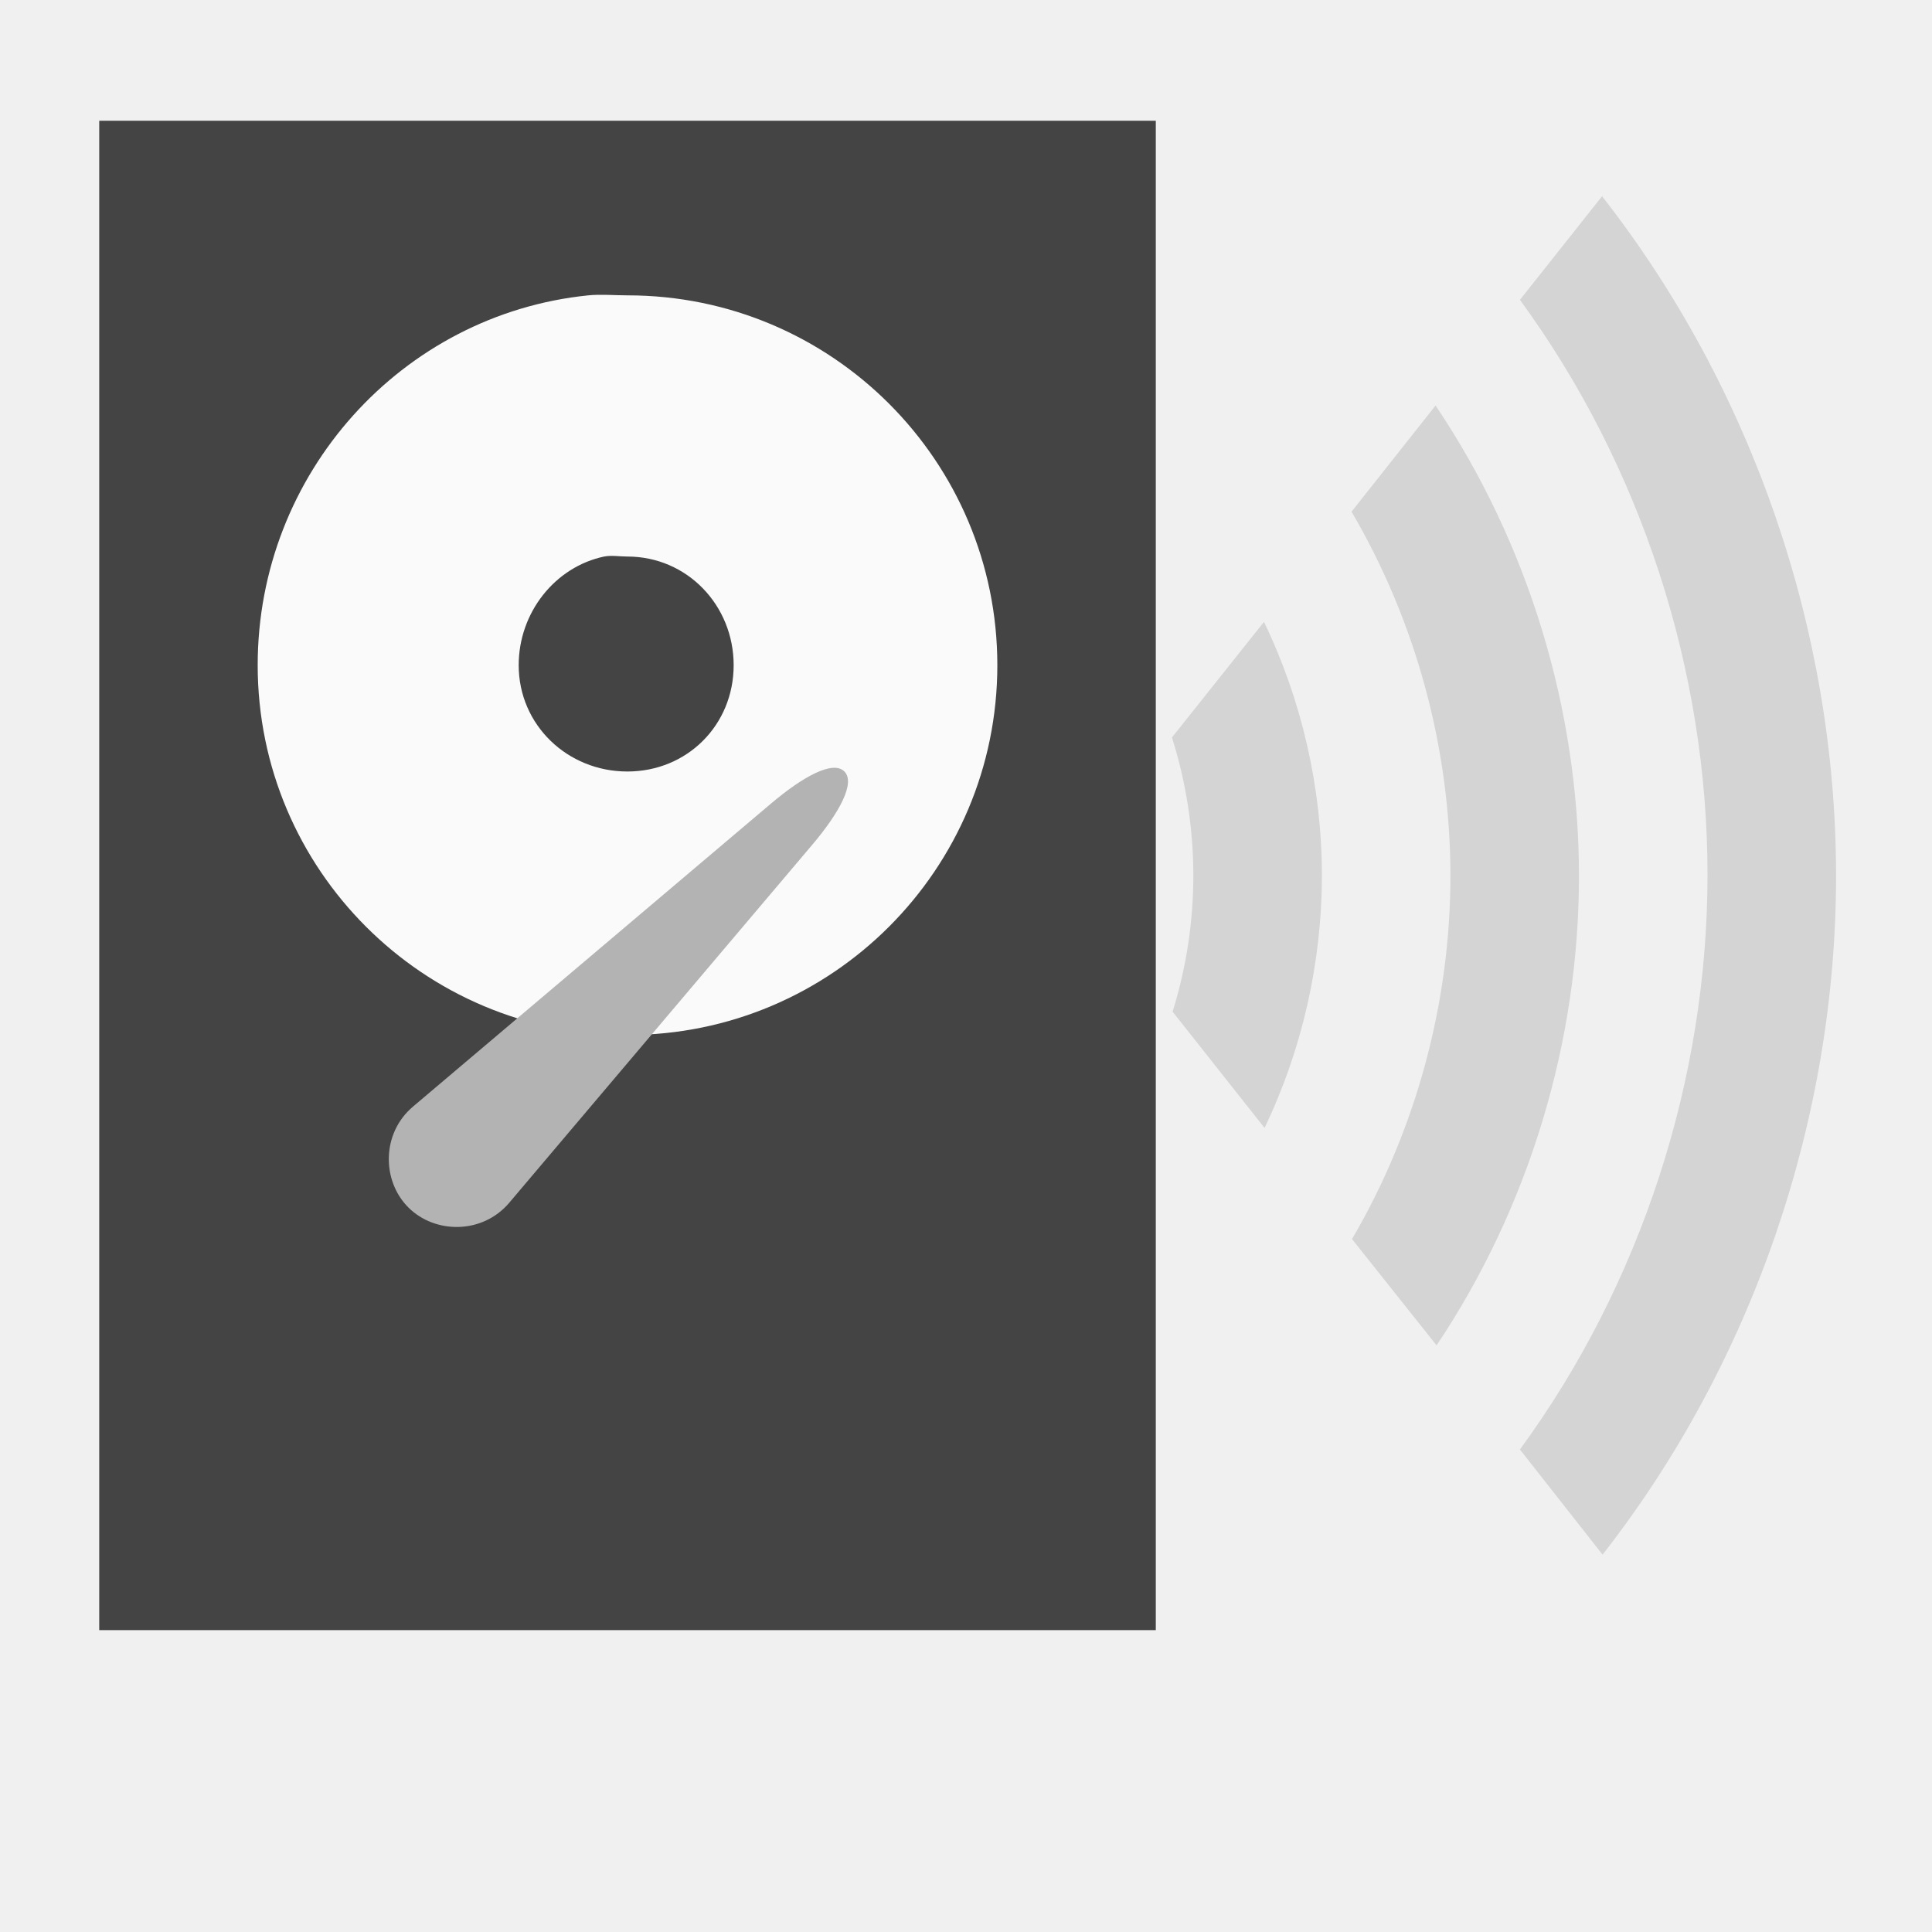
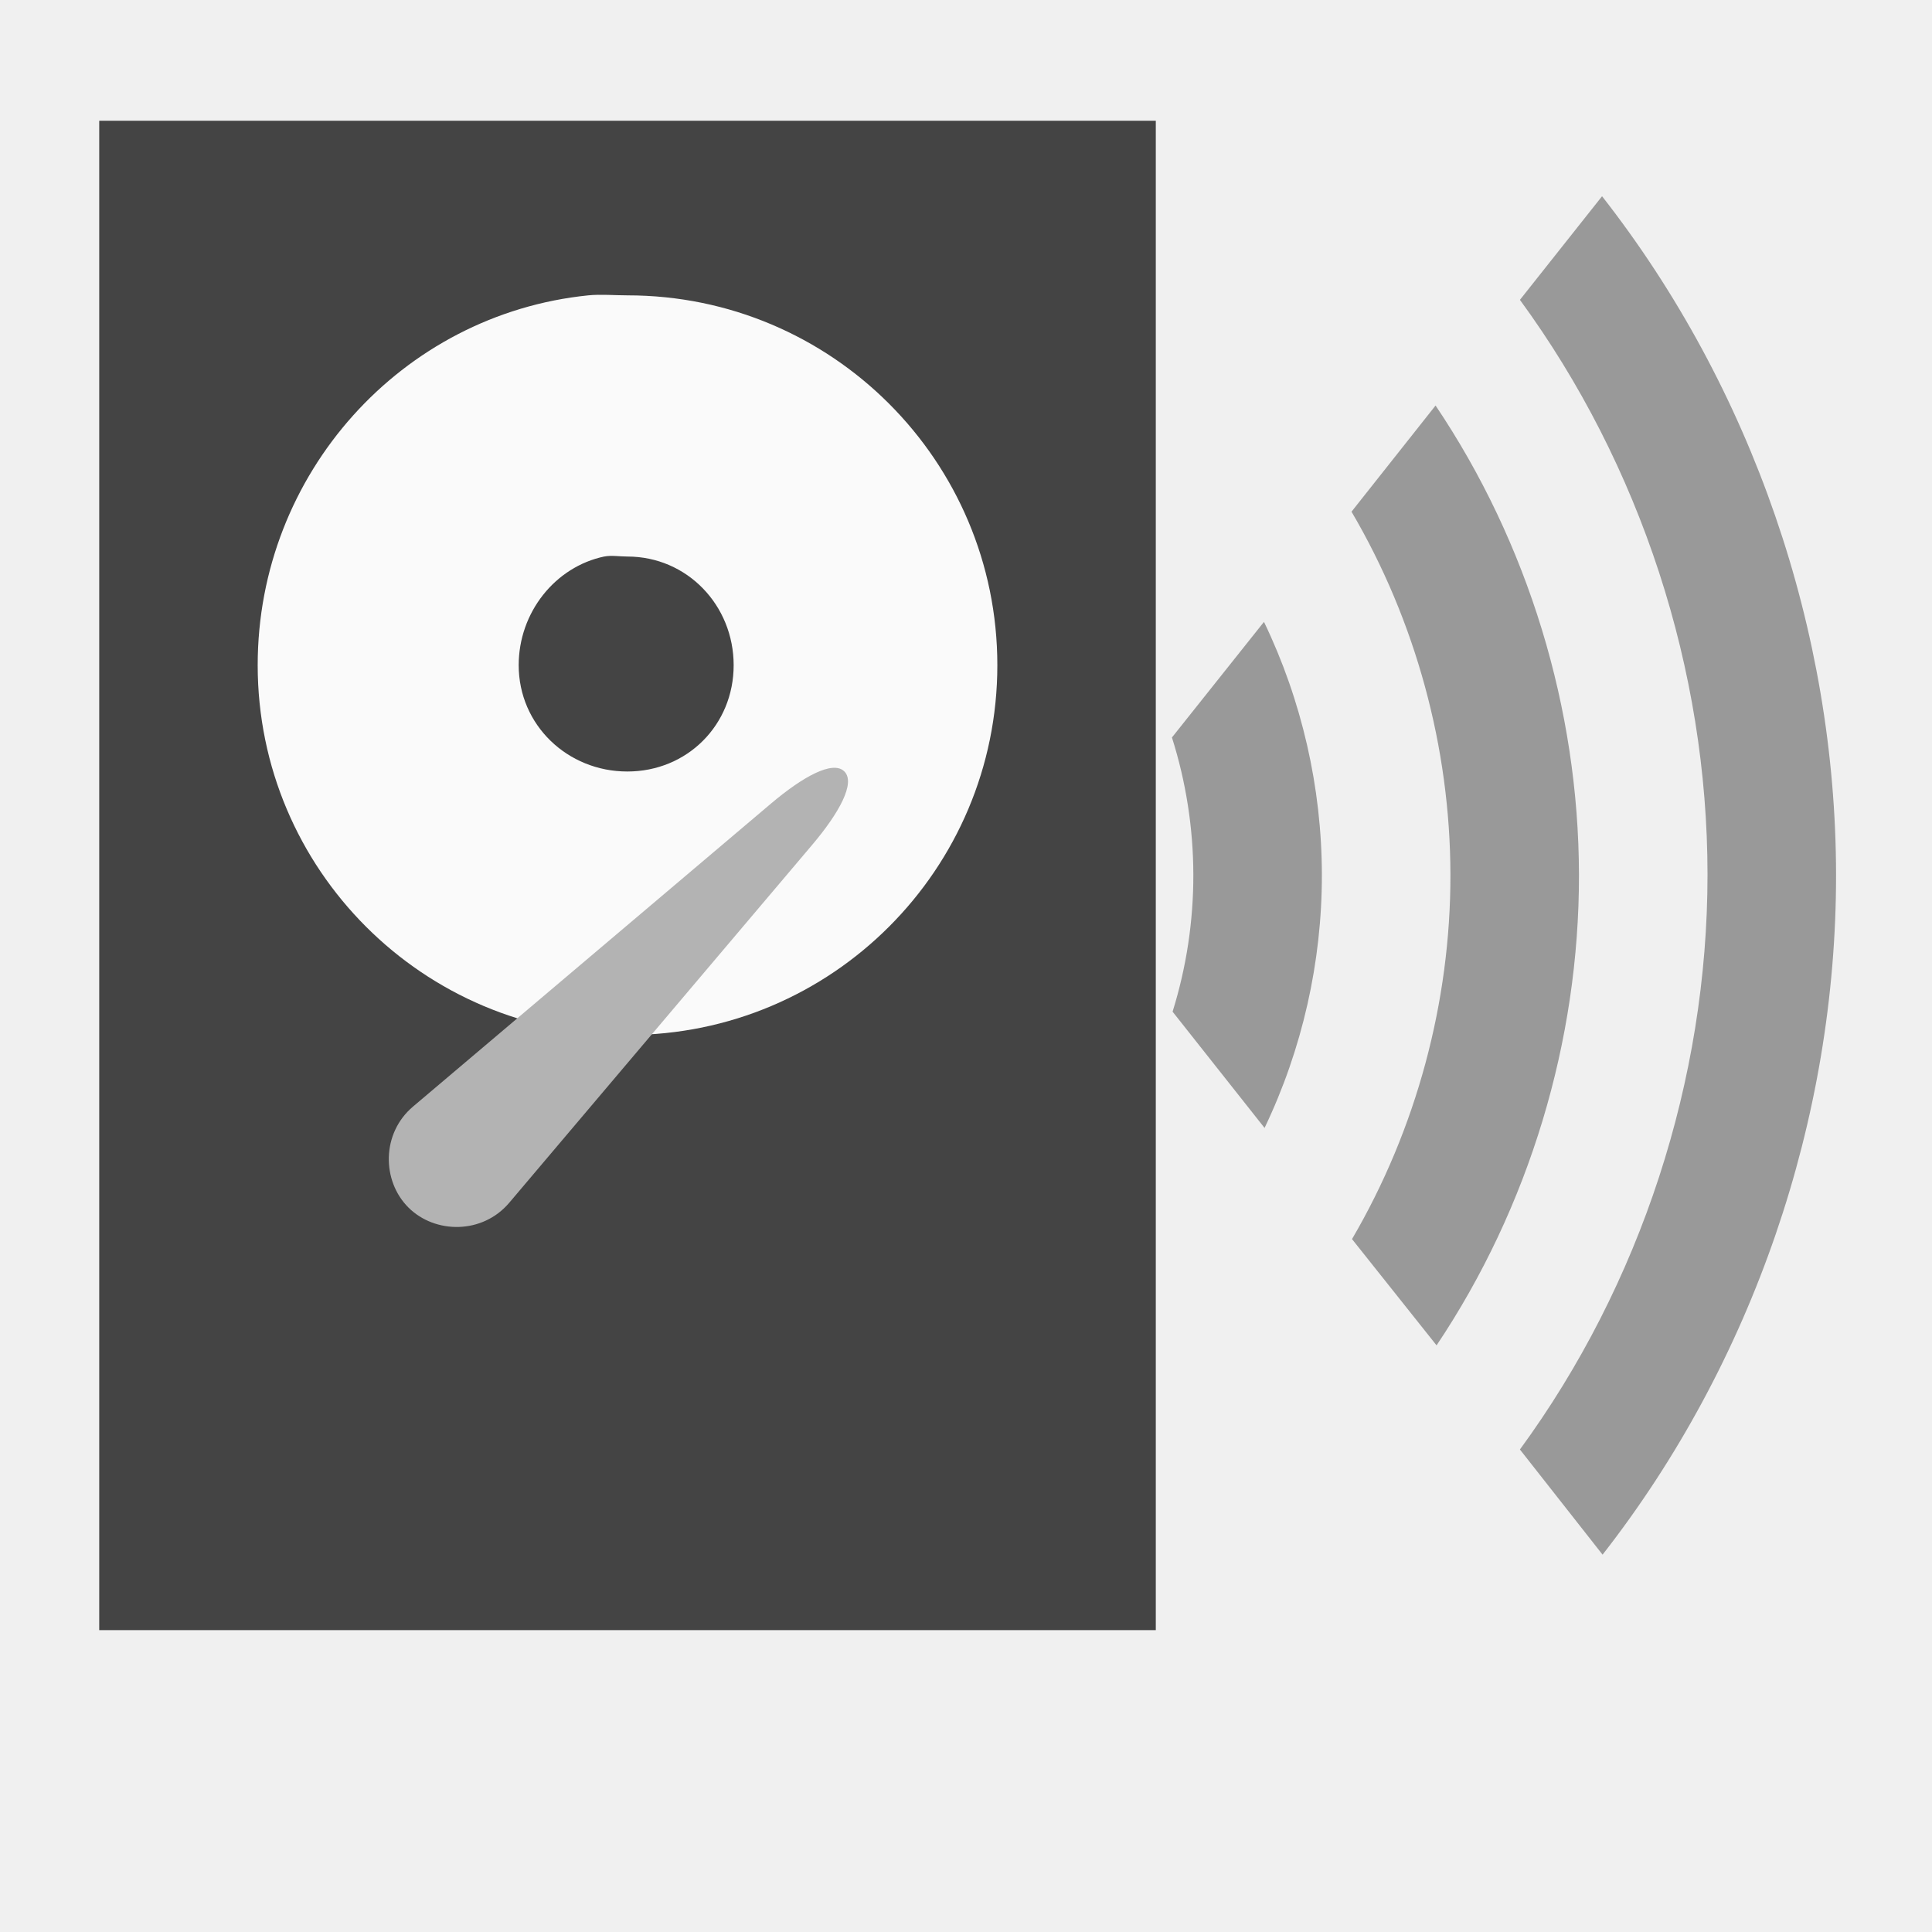
<svg xmlns="http://www.w3.org/2000/svg" id="svg7384" style="enable-background:new" height="24" width="24" version="1.1">
  <defs id="defs7386">
    <style id="style4492" type="text/css">
    .str0 {stroke:#4D4948;stroke-width:0.012}
    .str1 {stroke:#838281;stroke-width:0.229;stroke-linecap:round}
    .fil2 {fill:none}
    .fil0 {fill:#4D4948}
    .fil1 {fill:white;fill-rule:nonzero}
  </style>
    <style type="text/css" id="style4492-1">
    .str0 {stroke:#4D4948;stroke-width:0.222}
    .str1 {stroke:#00923F;stroke-width:0.887}
    .str2 {stroke:#E77817;stroke-width:0.887;stroke-linecap:round}
    .fil2 {fill:none}
    .fil0 {fill:#4D4948}
    .fil1 {fill:#B6DDC7}
  </style>
  </defs>
-   <g id="g4605" transform="scale(0.75)">
-     <g transform="matrix(0.5,0,0,0.5,24.39364,-1.440959)" id="g4593">
-       <path d="M -45.5,6.882 V 56.882 h 35 V 6.882 Z" style="fill:#444444;stroke-width:2.391;enable-background:new" id="path8508-3" />
-       <path d="m -29.302,12.666 c 0.412,-0.042 0.879,0 1.302,0 6.766,0 12.251,5.485 12.251,12.251 0,6.766 -5.485,12.251 -12.251,12.251 -6.766,0 -12.251,-5.485 -12.251,-12.251 0,-6.343 4.772,-11.624 10.95,-12.251 z m 0.539,8.649 c -1.642,0.343 -2.842,1.862 -2.842,3.602 0,1.982 1.617,3.522 3.599,3.522 1.982,0 3.522,-1.54 3.522,-3.522 0,-1.982 -1.54,-3.599 -3.522,-3.599 -0.248,0 -0.532,-0.048 -0.766,0 z" style="fill:#fafafa;stroke-width:2.45" id="path8508" />
-       <path style="fill:#b3b3b3;stroke-width:2.45" d="m -35.106,39.539 11.859,-10.038 c 1.054,-0.892 2.052,-1.443 2.43,-1.064 0.378,0.378 -0.172,1.376 -1.064,2.43 l -10.038,11.859 c -0.886,1.046 -2.458,1.036 -3.341,0.154 -0.883,-0.883 -0.893,-2.455 0.154,-3.341 z" id="path8510" />
-     </g>
-     <g id="layer1" transform="matrix(0.08485394,0,0,0.08543506,0.1065932,-25.12884)">
-       <g id="g3905" transform="matrix(1.2164,0,0,1.2164,-77.557,229.4)">
-         <path id="speaker" style="fill:#d4d4d4" d="m 250.788,170.751 c 2.256,7.054 3.419,14.457 3.434,21.863 0.015,7.392 -1.112,14.785 -3.331,21.836 l 14.76,18.532 c 6.048,-12.536 9.219,-26.45 9.198,-40.368 -0.021,-13.899 -3.223,-27.784 -9.292,-40.288 l -14.769,18.425 m 42.304,-52.907 -13.488,16.921 c 10.299,17.418 15.841,37.618 15.873,57.853 0.032,20.303 -5.484,40.588 -15.793,58.079 l 13.569,16.937 c 14.83,-21.997 22.899,-48.487 22.851,-75.016 -0.048,-26.465 -8.171,-52.862 -23.012,-74.774 m 26.719,-33.358 -13.182,16.518 c 19.39,26.32 30.103,58.924 30.103,91.614 0,32.691 -10.713,65.295 -30.103,91.614 l 13.263,16.76 c 24.082,-30.603 37.506,-69.432 37.468,-108.37 -0.038,-38.871 -13.488,-77.603 -37.548,-108.13" />
-       </g>
+   <g id="g4593" transform="matrix(0.375,0,0,0.375,18.29523,-1.08072)">
+     <path id="path8508-3" style="fill:#444444;stroke-width:2.391;enable-background:new" d="M -45.5,6.882 V 56.882 h 35 V 6.882 Z" />
+     <path id="path8508" style="fill:#fafafa;stroke-width:2.45" d="m -29.302,12.666 c 0.412,-0.042 0.879,0 1.302,0 6.766,0 12.251,5.485 12.251,12.251 0,6.766 -5.485,12.251 -12.251,12.251 -6.766,0 -12.251,-5.485 -12.251,-12.251 0,-6.343 4.772,-11.624 10.95,-12.251 z m 0.539,8.649 c -1.642,0.343 -2.842,1.862 -2.842,3.602 0,1.982 1.617,3.522 3.599,3.522 1.982,0 3.522,-1.54 3.522,-3.522 0,-1.982 -1.54,-3.599 -3.522,-3.599 -0.248,0 -0.532,-0.048 -0.766,0 z" />
+     <path id="path8510" d="m -35.106,39.539 11.859,-10.038 c 1.054,-0.892 2.052,-1.443 2.43,-1.064 0.378,0.378 -0.172,1.376 -1.064,2.43 l -10.038,11.859 c -0.886,1.046 -2.458,1.036 -3.341,0.154 -0.883,-0.883 -0.893,-2.455 0.154,-3.341 z" style="fill:#b3b3b3;stroke-width:2.45" />
+   </g>
+   <g transform="matrix(0.06364046,0,0,0.06407629,0.07994492,-18.84663)" id="layer1" style="fill:#999999">
+     <g transform="matrix(1.2164,0,0,1.2164,-77.557,229.4)" id="g3905" style="fill:#999999">
+       <path d="m 250.788,170.751 c 2.256,7.054 3.419,14.457 3.434,21.863 0.015,7.392 -1.112,14.785 -3.331,21.836 l 14.76,18.532 c 6.048,-12.536 9.219,-26.45 9.198,-40.368 -0.021,-13.899 -3.223,-27.784 -9.292,-40.288 l -14.769,18.425 m 42.304,-52.907 -13.488,16.921 c 10.299,17.418 15.841,37.618 15.873,57.853 0.032,20.303 -5.484,40.588 -15.793,58.079 l 13.569,16.937 c 14.83,-21.997 22.899,-48.487 22.851,-75.016 -0.048,-26.465 -8.171,-52.862 -23.012,-74.774 m 26.719,-33.358 -13.182,16.518 c 19.39,26.32 30.103,58.924 30.103,91.614 0,32.691 -10.713,65.295 -30.103,91.614 l 13.263,16.76 c 24.082,-30.603 37.506,-69.432 37.468,-108.37 -0.038,-38.871 -13.488,-77.603 -37.548,-108.13" style="fill:#999999" id="speaker" />
    </g>
  </g>
</svg>
